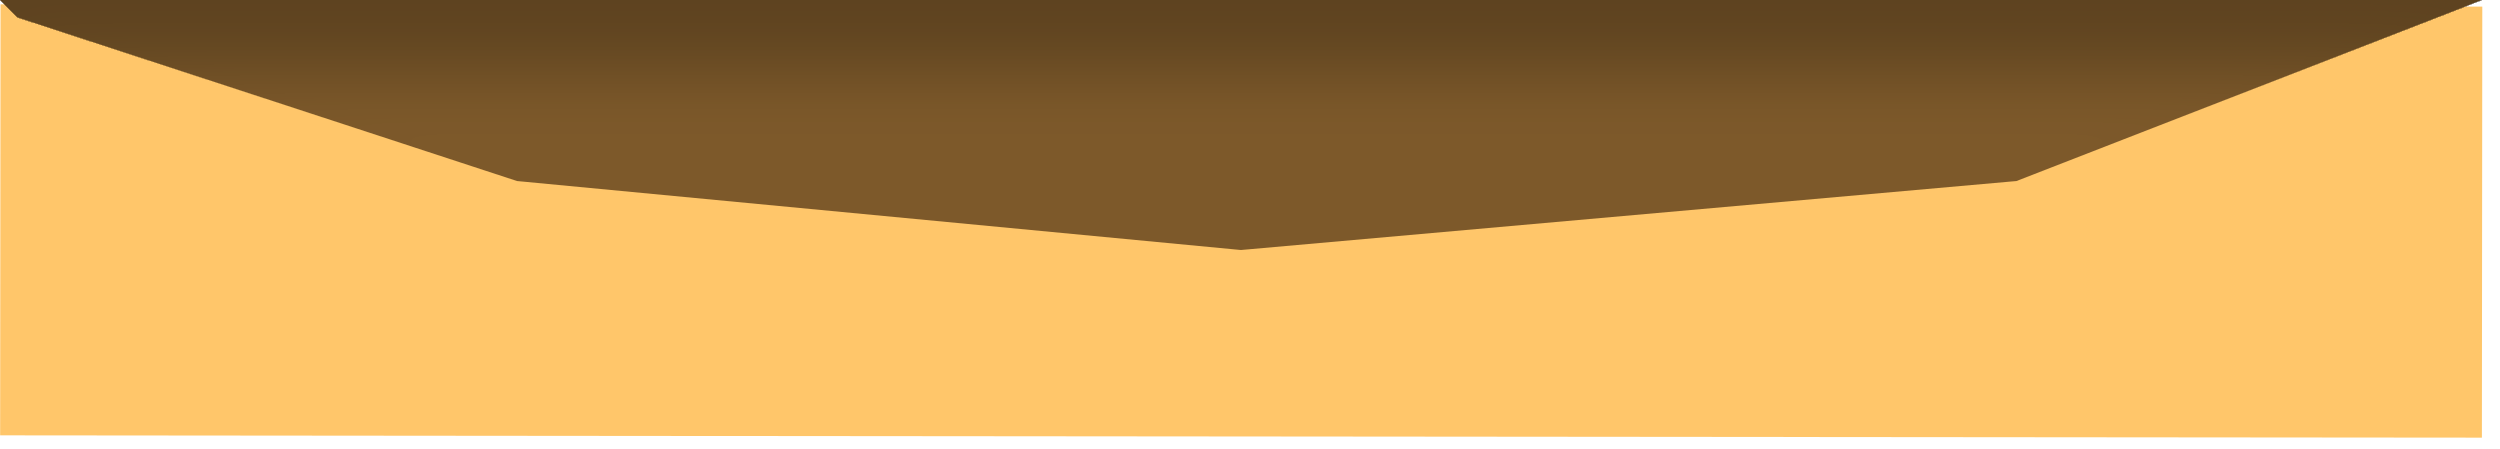
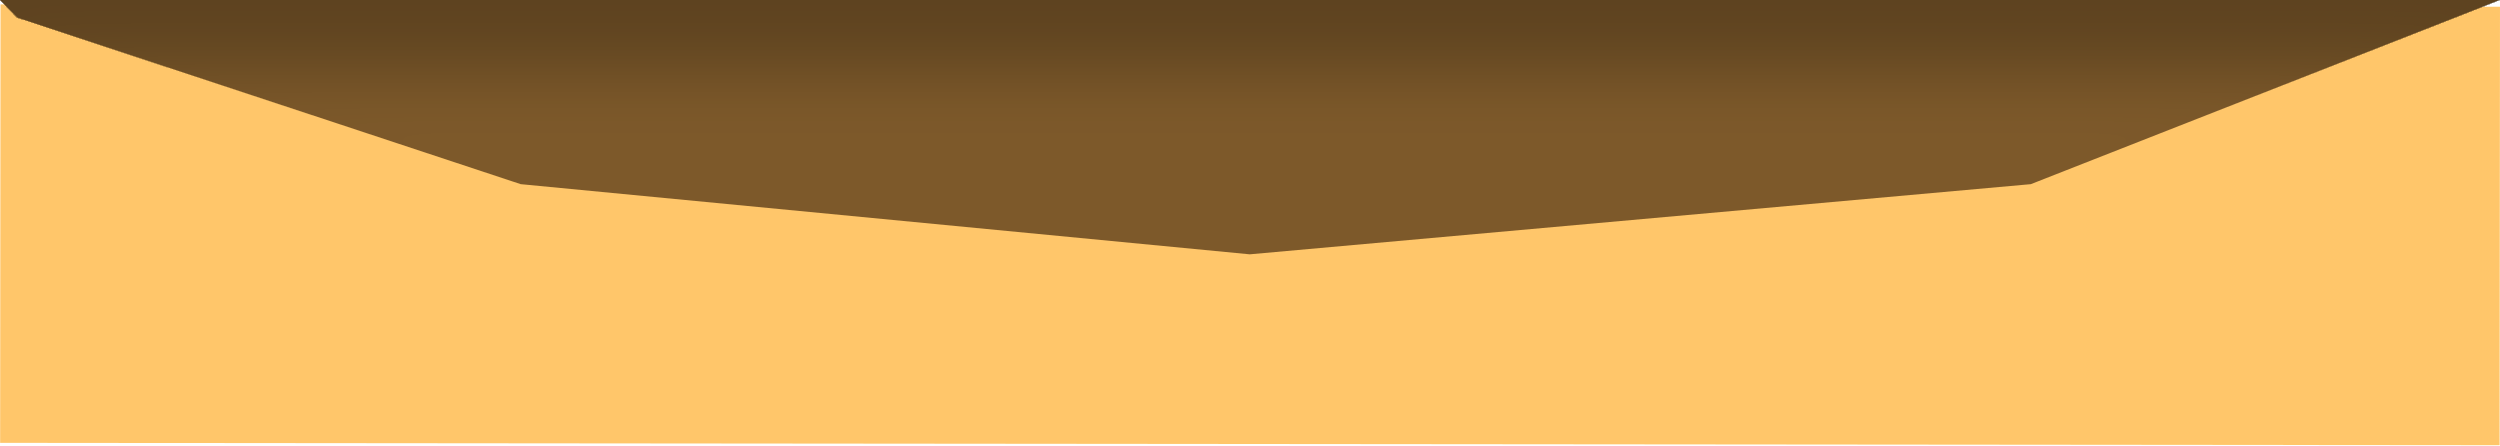
- <svg xmlns="http://www.w3.org/2000/svg" width="145" height="26" viewBox="0 0 145 26" fill="none">
-   <rect x="0.031" y="0.25" width="144" height="25" transform="rotate(0.0532014 0.03125 0.25)" fill="#FFC66A" />
+ <svg xmlns="http://www.w3.org/2000/svg" width="146" height="26" viewBox="0 0 146 26" fill="none">
+   <rect width="145.968" height="25.607" transform="matrix(1 0.000938259 -0.000918922 1 0.03125 0.255859)" fill="#FFC66A" />
  <g filter="url(#filter0_i_441_695)">
-     <path d="M0 0H144L117 10.5L72 14.5L30 10.5L1 1L0 0Z" fill="#7D592A" />
+     <path d="M0 0H145.968L118.599 10.755L72.984 14.852L30.41 10.755L1.014 1.024L0 0Z" fill="#7D592A" />
  </g>
  <defs>
-     <filter id="filter0_i_441_695" x="0" y="0" width="144" height="18.5" filterUnits="userSpaceOnUse" color-interpolation-filters="sRGB">
+     <filter id="filter0_i_441_695" x="0" y="0" width="145.969" height="18.852" filterUnits="userSpaceOnUse" color-interpolation-filters="sRGB">
      <feFlood flood-opacity="0" result="BackgroundImageFix" />
      <feBlend mode="normal" in="SourceGraphic" in2="BackgroundImageFix" result="shape" />
      <feColorMatrix in="SourceAlpha" type="matrix" values="0 0 0 0 0 0 0 0 0 0 0 0 0 0 0 0 0 0 127 0" result="hardAlpha" />
      <feOffset dy="4" />
      <feGaussianBlur stdDeviation="2" />
      <feComposite in2="hardAlpha" operator="arithmetic" k2="-1" k3="1" />
      <feColorMatrix type="matrix" values="0 0 0 0 0 0 0 0 0 0 0 0 0 0 0 0 0 0 0.25 0" />
      <feBlend mode="normal" in2="shape" result="effect1_innerShadow_441_695" />
    </filter>
  </defs>
</svg>
